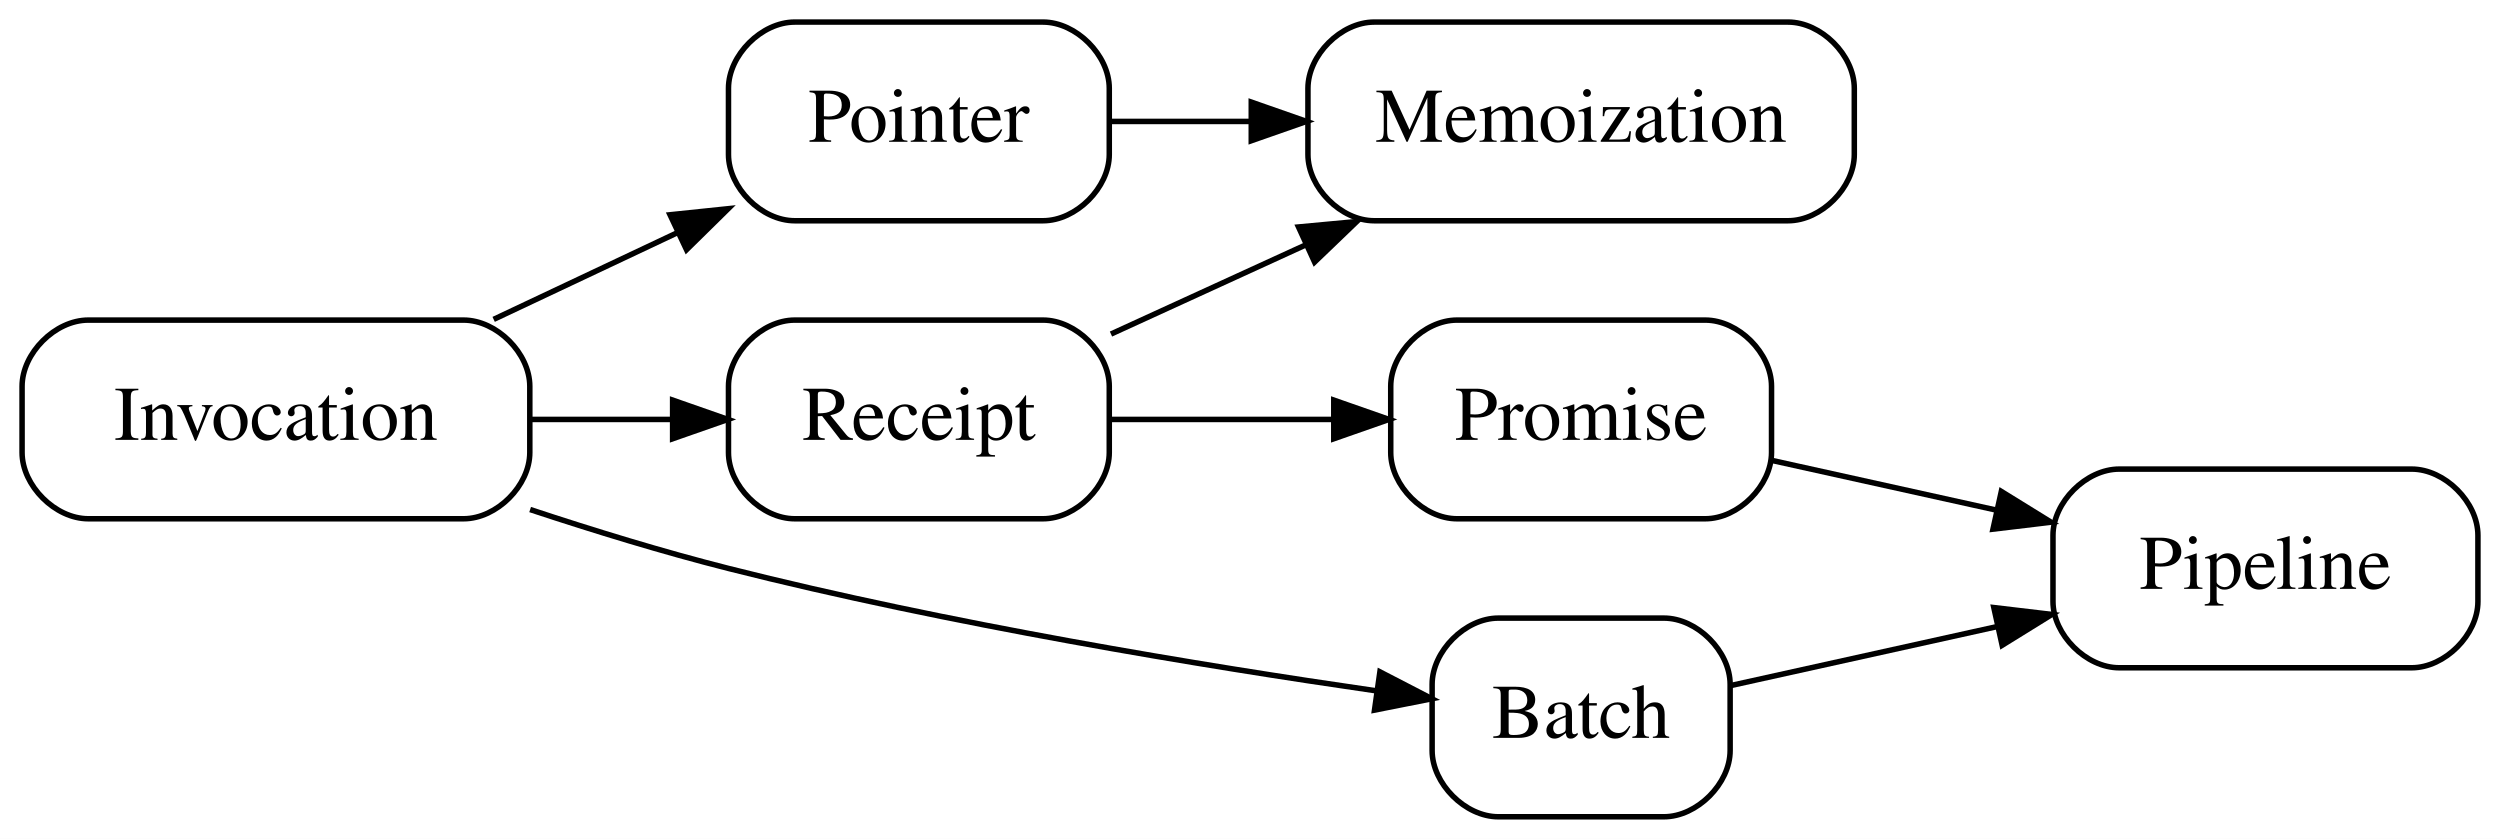
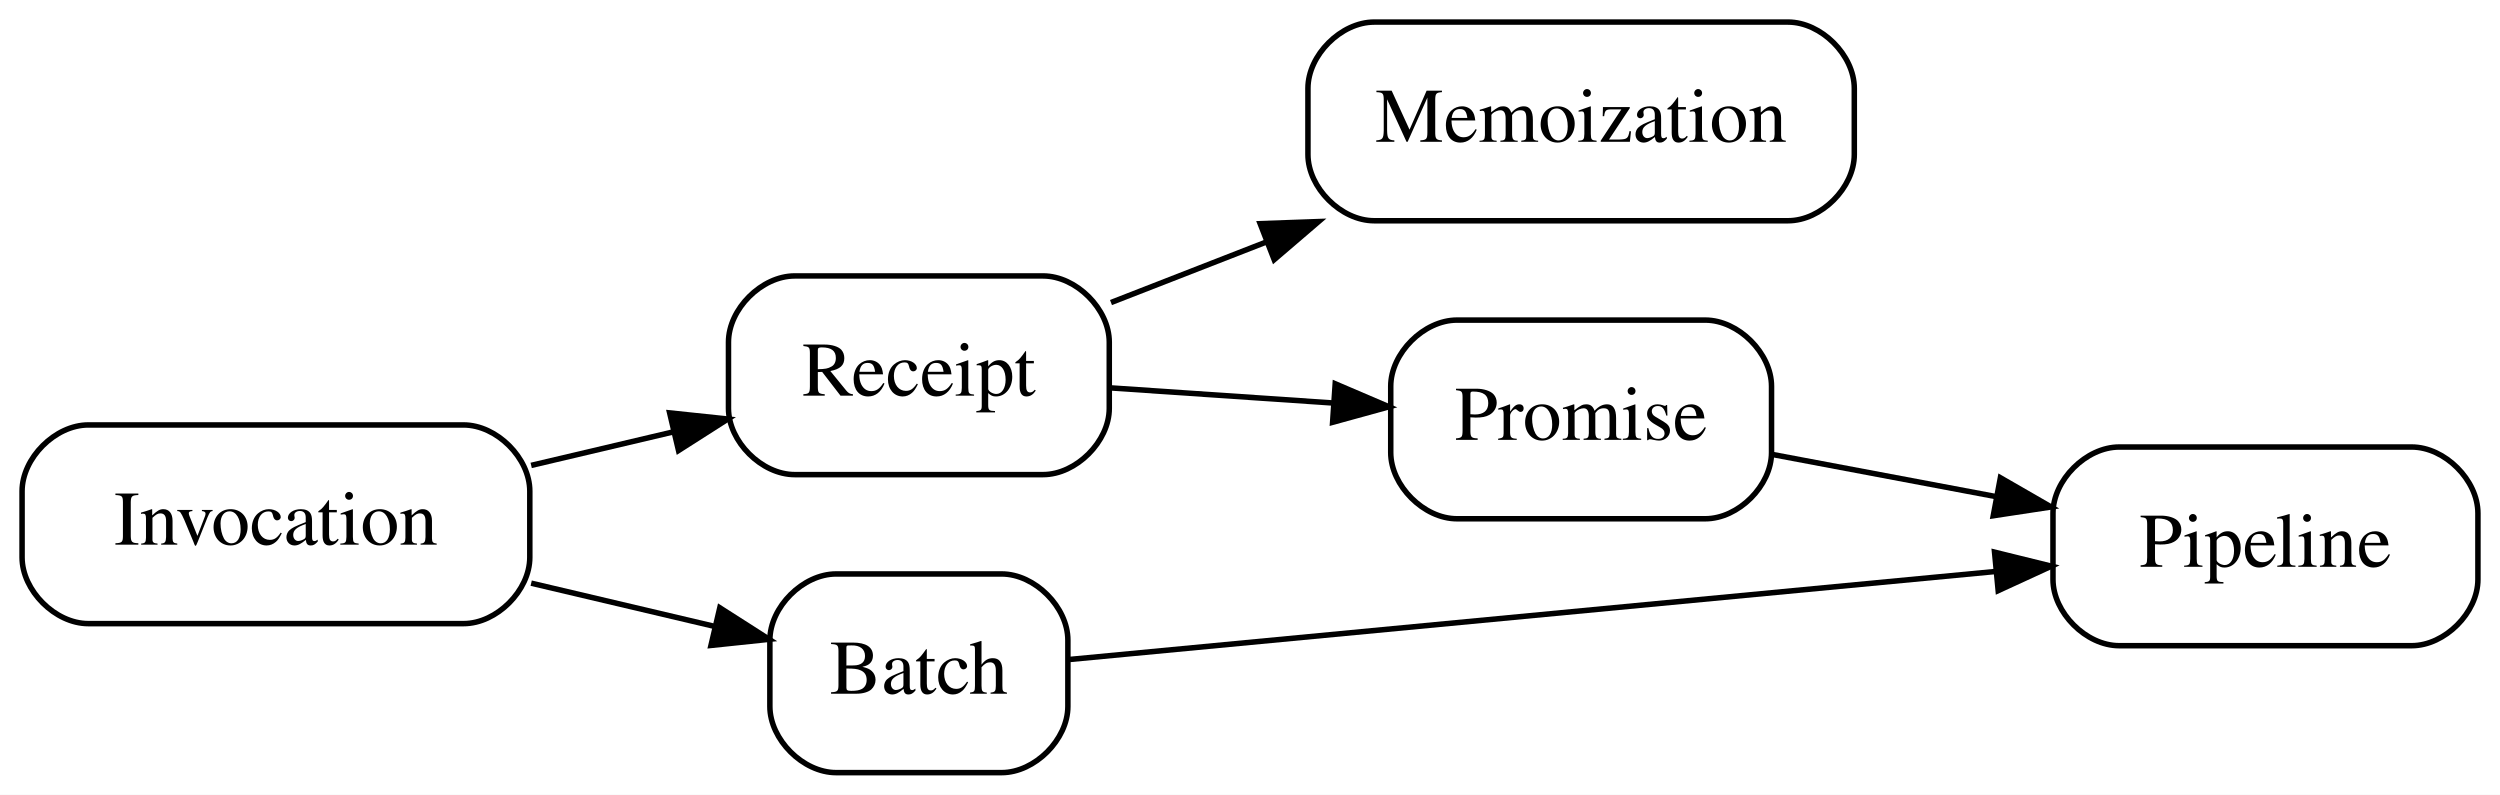
- <svg xmlns="http://www.w3.org/2000/svg" width="453pt" height="152pt" viewBox="0.00 0.00 453.00 152.00">
-   <g id="graph0" class="graph" transform="scale(1 1) rotate(0) translate(4 148)">
-     <polygon fill="white" stroke="transparent" points="-4,4 -4,-148 449,-148 449,4 -4,4" />
+ <svg xmlns="http://www.w3.org/2000/svg" width="453pt" height="144pt" viewBox="0.00 0.00 453.00 144.00">
+   <g id="graph0" class="graph" transform="scale(1 1) rotate(0) translate(4 140)">
+     <polygon fill="white" stroke="transparent" points="-4,4 -4,-140 449,-140 449,4 -4,4" />
    <g id="node1" class="node">
-       <path fill="none" stroke="black" d="M80,-90C80,-90 12,-90 12,-90 6,-90 0,-84 0,-78 0,-78 0,-66 0,-66 0,-60 6,-54 12,-54 12,-54 80,-54 80,-54 86,-54 92,-60 92,-66 92,-66 92,-78 92,-78 92,-84 86,-90 80,-90" />
-       <text text-anchor="middle" x="46" y="-68.3" font-family="Times,serif" font-size="14.00">Invocation</text>
-     </g>
-     <g id="node2" class="node">
-       <path fill="none" stroke="black" d="M185,-144C185,-144 140,-144 140,-144 134,-144 128,-138 128,-132 128,-132 128,-120 128,-120 128,-114 134,-108 140,-108 140,-108 185,-108 185,-108 191,-108 197,-114 197,-120 197,-120 197,-132 197,-132 197,-138 191,-144 185,-144" />
-       <text text-anchor="middle" x="162.5" y="-122.3" font-family="Times,serif" font-size="14.00">Pointer</text>
-     </g>
-     <g id="edge1" class="edge">
-       <path fill="none" stroke="black" d="M85.45,-90.13C96.1,-95.16 107.73,-100.64 118.62,-105.78" />
-       <polygon fill="black" stroke="black" points="117.41,-109.08 127.95,-110.18 120.4,-102.75 117.41,-109.08" />
-     </g>
-     <g id="node4" class="node">
      <path fill="none" stroke="black" d="M185,-90C185,-90 140,-90 140,-90 134,-90 128,-84 128,-78 128,-78 128,-66 128,-66 128,-60 134,-54 140,-54 140,-54 185,-54 185,-54 191,-54 197,-60 197,-66 197,-66 197,-78 197,-78 197,-84 191,-90 185,-90" />
      <text text-anchor="middle" x="162.5" y="-68.3" font-family="Times,serif" font-size="14.00">Receipt</text>
    </g>
-     <g id="edge4" class="edge">
-       <path fill="none" stroke="black" d="M92.25,-72C100.6,-72 109.31,-72 117.62,-72" />
-       <polygon fill="black" stroke="black" points="117.88,-75.5 127.88,-72 117.88,-68.5 117.88,-75.5" />
+     <g id="node2" class="node">
+       <path fill="none" stroke="black" d="M320,-136C320,-136 245,-136 245,-136 239,-136 233,-130 233,-124 233,-124 233,-112 233,-112 233,-106 239,-100 245,-100 245,-100 320,-100 320,-100 326,-100 332,-106 332,-112 332,-112 332,-124 332,-124 332,-130 326,-136 320,-136" />
+       <text text-anchor="middle" x="282.5" y="-114.3" font-family="Times,serif" font-size="14.00">Memoization</text>
    </g>
-     <g id="node7" class="node">
-       <path fill="none" stroke="black" d="M297.5,-36C297.5,-36 267.5,-36 267.5,-36 261.5,-36 255.5,-30 255.5,-24 255.5,-24 255.5,-12 255.5,-12 255.5,-6 261.5,0 267.5,0 267.5,0 297.5,0 297.5,0 303.5,0 309.5,-6 309.5,-12 309.5,-12 309.5,-24 309.5,-24 309.5,-30 303.5,-36 297.5,-36" />
-       <text text-anchor="middle" x="282.5" y="-14.3" font-family="Times,serif" font-size="14.00">Batch</text>
+     <g id="edge1" class="edge">
+       <path fill="none" stroke="black" d="M197.31,-85.18C206.1,-88.61 215.8,-92.39 225.4,-96.13" />
+       <polygon fill="black" stroke="black" points="224.34,-99.47 234.93,-99.85 226.88,-92.95 224.34,-99.47" />
    </g>
-     <g id="edge7" class="edge">
-       <path fill="none" stroke="black" d="M92.06,-55.67C103.67,-51.83 116.22,-47.98 128,-45 167.71,-34.95 214.13,-27.34 245.44,-22.81" />
-       <polygon fill="black" stroke="black" points="246.04,-26.26 255.45,-21.39 245.06,-19.33 246.04,-26.26" />
+     <g id="node4" class="node">
+       <path fill="none" stroke="black" d="M305,-82C305,-82 260,-82 260,-82 254,-82 248,-76 248,-70 248,-70 248,-58 248,-58 248,-52 254,-46 260,-46 260,-46 305,-46 305,-46 311,-46 317,-52 317,-58 317,-58 317,-70 317,-70 317,-76 311,-82 305,-82" />
+       <text text-anchor="middle" x="282.5" y="-60.3" font-family="Times,serif" font-size="14.00">Promise</text>
+     </g>
+     <g id="edge3" class="edge">
+       <path fill="none" stroke="black" d="M197.31,-69.71C209.78,-68.86 224.1,-67.89 237.34,-66.99" />
+       <polygon fill="black" stroke="black" points="237.94,-70.46 247.68,-66.29 237.47,-63.48 237.94,-70.46" />
    </g>
    <g id="node3" class="node">
-       <path fill="none" stroke="black" d="M320,-144C320,-144 245,-144 245,-144 239,-144 233,-138 233,-132 233,-132 233,-120 233,-120 233,-114 239,-108 245,-108 245,-108 320,-108 320,-108 326,-108 332,-114 332,-120 332,-120 332,-132 332,-132 332,-138 326,-144 320,-144" />
-       <text text-anchor="middle" x="282.5" y="-122.3" font-family="Times,serif" font-size="14.00">Memoization</text>
+       <path fill="none" stroke="black" d="M80,-63C80,-63 12,-63 12,-63 6,-63 0,-57 0,-51 0,-51 0,-39 0,-39 0,-33 6,-27 12,-27 12,-27 80,-27 80,-27 86,-27 92,-33 92,-39 92,-39 92,-51 92,-51 92,-57 86,-63 80,-63" />
+       <text text-anchor="middle" x="46" y="-41.3" font-family="Times,serif" font-size="14.00">Invocation</text>
    </g>
    <g id="edge2" class="edge">
-       <path fill="none" stroke="black" d="M197.31,-126C205.24,-126 213.92,-126 222.6,-126" />
-       <polygon fill="black" stroke="black" points="222.73,-129.5 232.73,-126 222.73,-122.5 222.73,-129.5" />
+       <path fill="none" stroke="black" d="M92.25,-55.67C100.7,-57.66 109.51,-59.74 117.9,-61.72" />
+       <polygon fill="black" stroke="black" points="117.34,-65.18 127.88,-64.07 118.95,-58.37 117.34,-65.18" />
    </g>
-     <g id="edge3" class="edge">
-       <path fill="none" stroke="black" d="M197.31,-87.47C208.28,-92.49 220.67,-98.16 232.5,-103.58" />
-       <polygon fill="black" stroke="black" points="231.29,-106.87 241.84,-107.85 234.2,-100.51 231.29,-106.87" />
+     <g id="node6" class="node">
+       <path fill="none" stroke="black" d="M177.5,-36C177.5,-36 147.5,-36 147.5,-36 141.5,-36 135.5,-30 135.5,-24 135.5,-24 135.5,-12 135.5,-12 135.5,-6 141.5,0 147.5,0 147.5,0 177.5,0 177.5,0 183.5,0 189.5,-6 189.5,-12 189.5,-12 189.5,-24 189.5,-24 189.5,-30 183.5,-36 177.5,-36" />
+       <text text-anchor="middle" x="162.5" y="-14.3" font-family="Times,serif" font-size="14.00">Batch</text>
+     </g>
+     <g id="edge5" class="edge">
+       <path fill="none" stroke="black" d="M92.25,-34.33C103.34,-31.72 115.05,-28.95 125.63,-26.46" />
+       <polygon fill="black" stroke="black" points="126.43,-29.87 135.36,-24.16 124.83,-23.05 126.43,-29.87" />
    </g>
    <g id="node5" class="node">
-       <path fill="none" stroke="black" d="M305,-90C305,-90 260,-90 260,-90 254,-90 248,-84 248,-78 248,-78 248,-66 248,-66 248,-60 254,-54 260,-54 260,-54 305,-54 305,-54 311,-54 317,-60 317,-66 317,-66 317,-78 317,-78 317,-84 311,-90 305,-90" />
-       <text text-anchor="middle" x="282.5" y="-68.3" font-family="Times,serif" font-size="14.00">Promise</text>
+       <path fill="none" stroke="black" d="M433,-59C433,-59 380,-59 380,-59 374,-59 368,-53 368,-47 368,-47 368,-35 368,-35 368,-29 374,-23 380,-23 380,-23 433,-23 433,-23 439,-23 445,-29 445,-35 445,-35 445,-47 445,-47 445,-53 439,-59 433,-59" />
+       <text text-anchor="middle" x="406.5" y="-37.3" font-family="Times,serif" font-size="14.00">Pipeline</text>
    </g>
-     <g id="edge5" class="edge">
-       <path fill="none" stroke="black" d="M197.31,-72C209.78,-72 224.1,-72 237.34,-72" />
-       <polygon fill="black" stroke="black" points="237.68,-75.5 247.68,-72 237.68,-68.5 237.68,-75.5" />
-     </g>
-     <g id="node6" class="node">
-       <path fill="none" stroke="black" d="M433,-63C433,-63 380,-63 380,-63 374,-63 368,-57 368,-51 368,-51 368,-39 368,-39 368,-33 374,-27 380,-27 380,-27 433,-27 433,-27 439,-27 445,-33 445,-39 445,-39 445,-51 445,-51 445,-57 439,-63 433,-63" />
-       <text text-anchor="middle" x="406.5" y="-41.3" font-family="Times,serif" font-size="14.00">Pipeline</text>
+     <g id="edge4" class="edge">
+       <path fill="none" stroke="black" d="M317.16,-57.65C329.64,-55.3 344.04,-52.59 357.54,-50.04" />
+       <polygon fill="black" stroke="black" points="358.47,-53.43 367.65,-48.14 357.18,-46.55 358.47,-53.43" />
    </g>
    <g id="edge6" class="edge">
-       <path fill="none" stroke="black" d="M317.16,-64.55C329.64,-61.79 344.04,-58.6 357.54,-55.61" />
-       <polygon fill="black" stroke="black" points="358.64,-58.95 367.65,-53.38 357.13,-52.12 358.64,-58.95" />
-     </g>
-     <g id="edge8" class="edge">
-       <path fill="none" stroke="black" d="M309.67,-23.79C323.7,-26.9 341.43,-30.82 357.81,-34.45" />
-       <polygon fill="black" stroke="black" points="357.28,-37.91 367.8,-36.66 358.79,-31.08 357.28,-37.91" />
+       <path fill="none" stroke="black" d="M189.86,-20.51C230.09,-24.33 307.42,-31.68 357.71,-36.46" />
+       <polygon fill="black" stroke="black" points="357.41,-39.95 367.7,-37.41 358.07,-32.98 357.41,-39.95" />
    </g>
  </g>
</svg>
